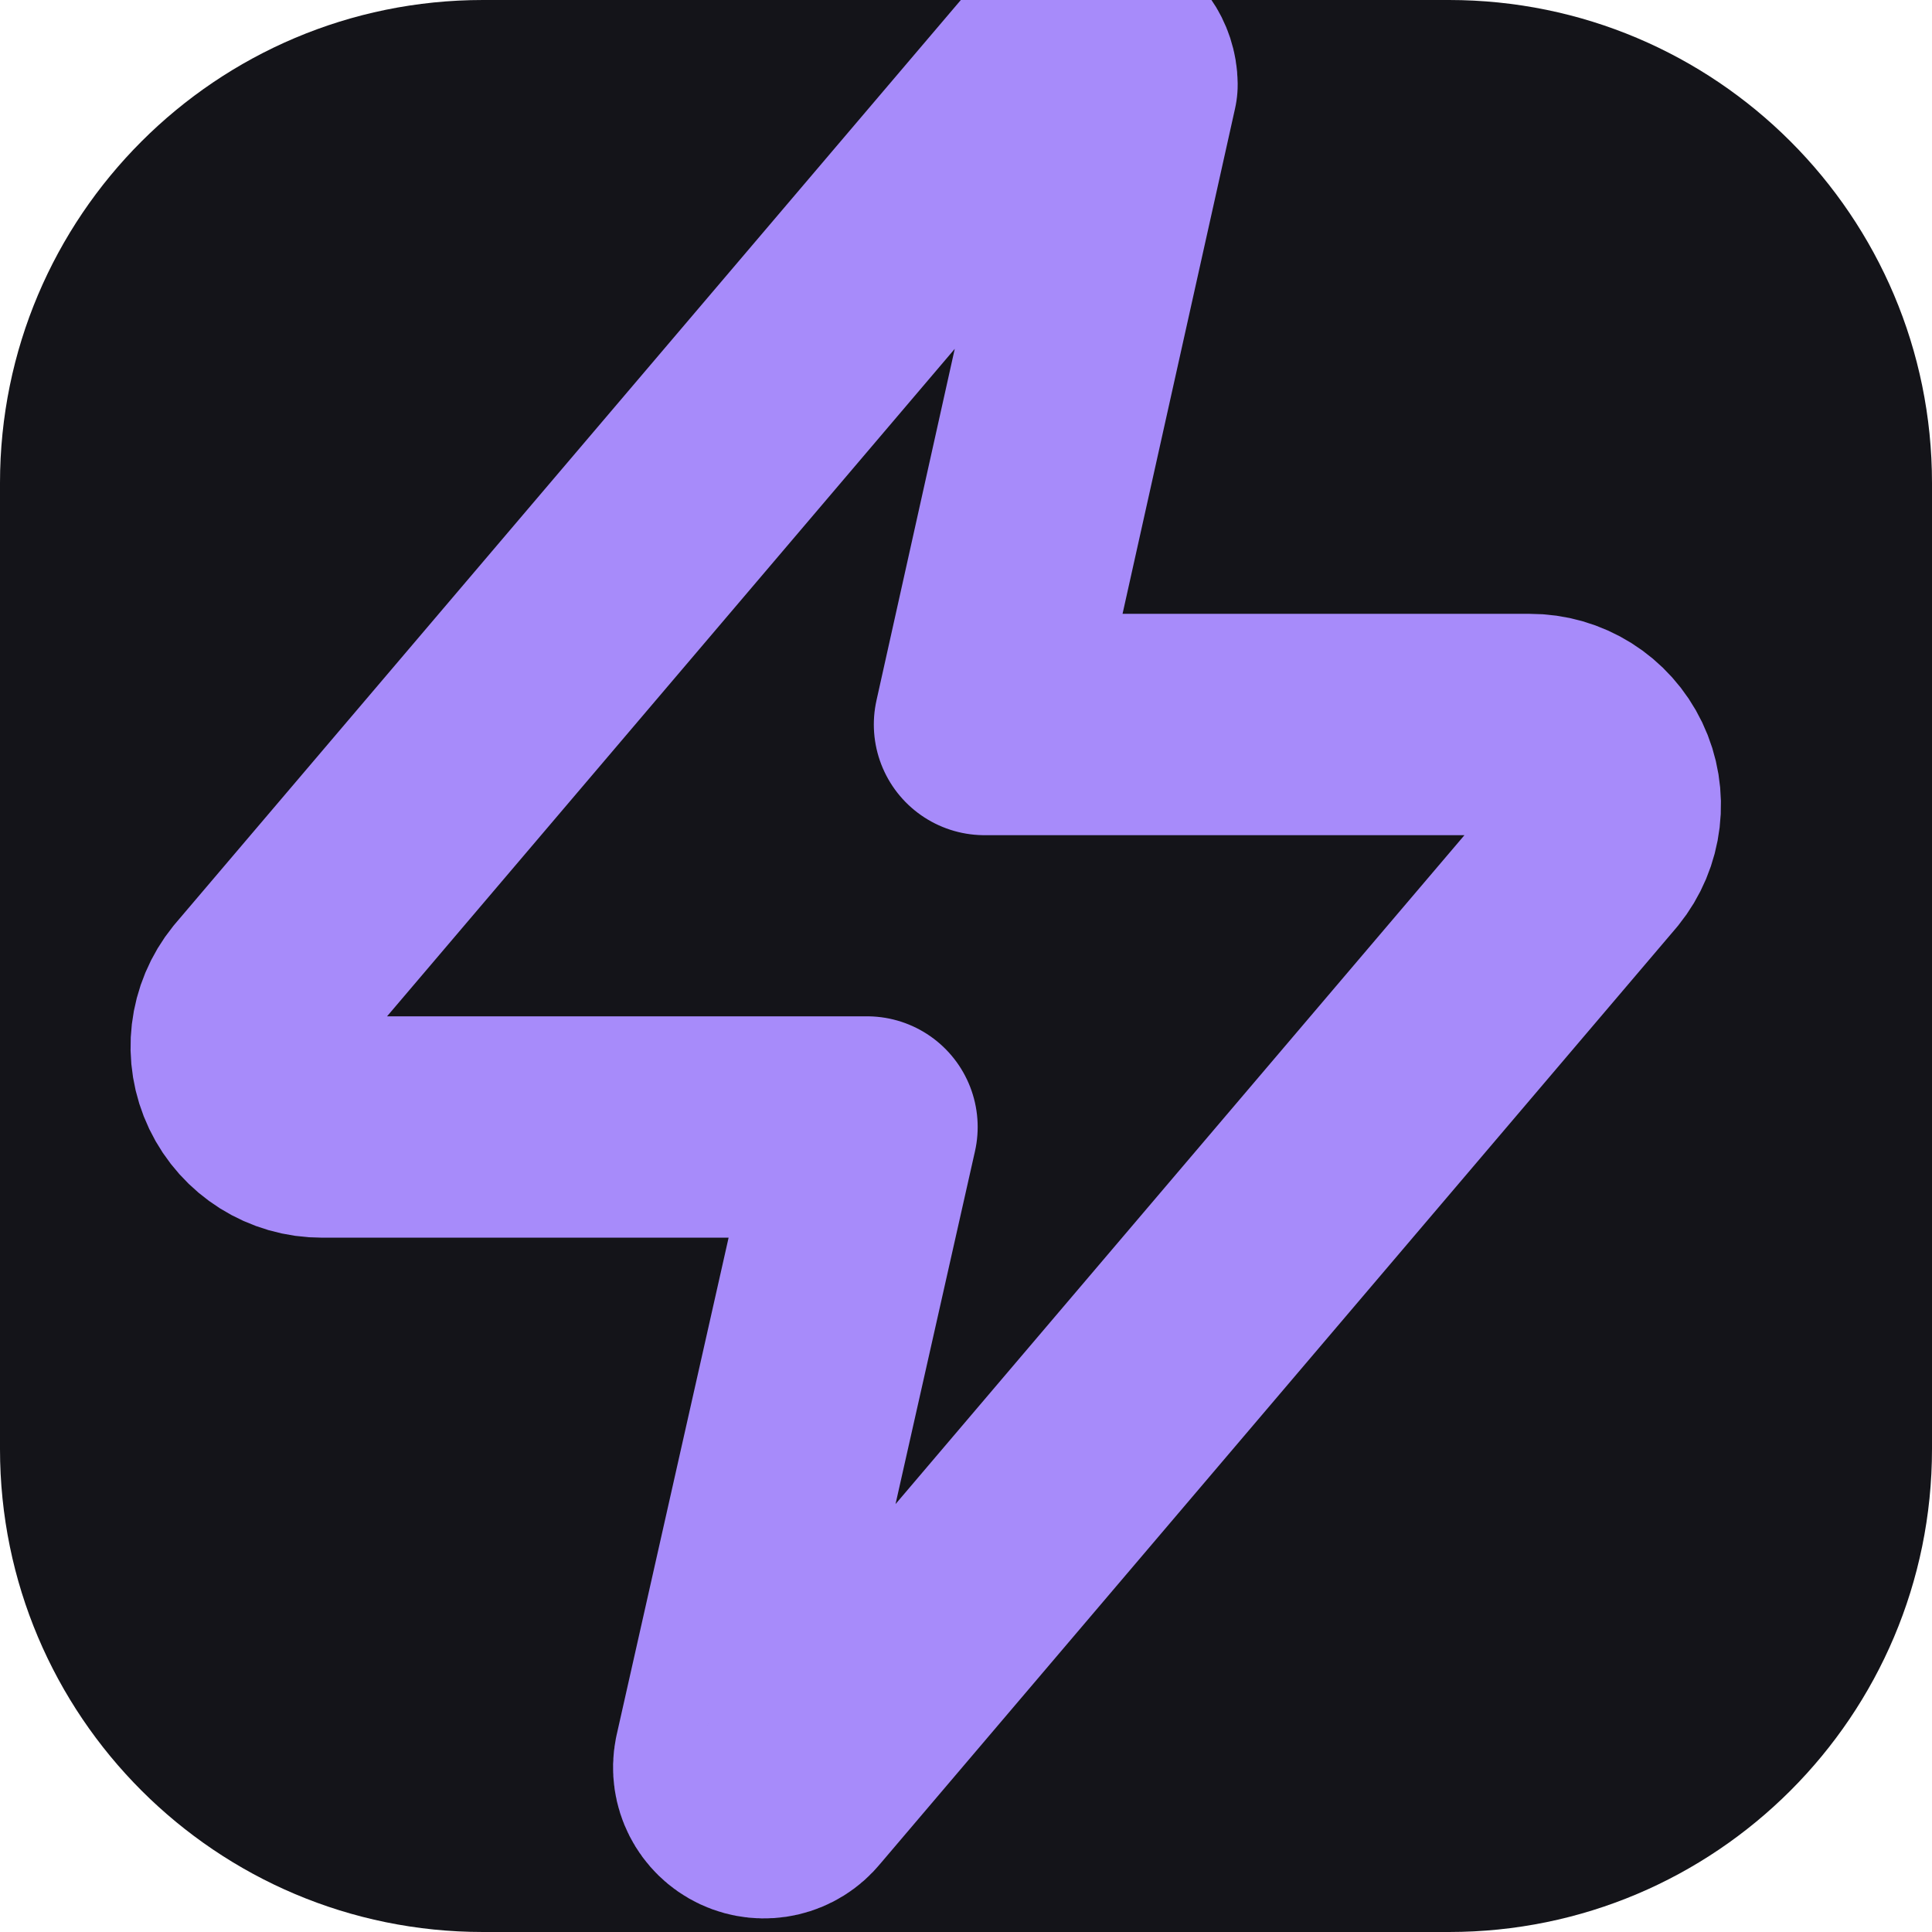
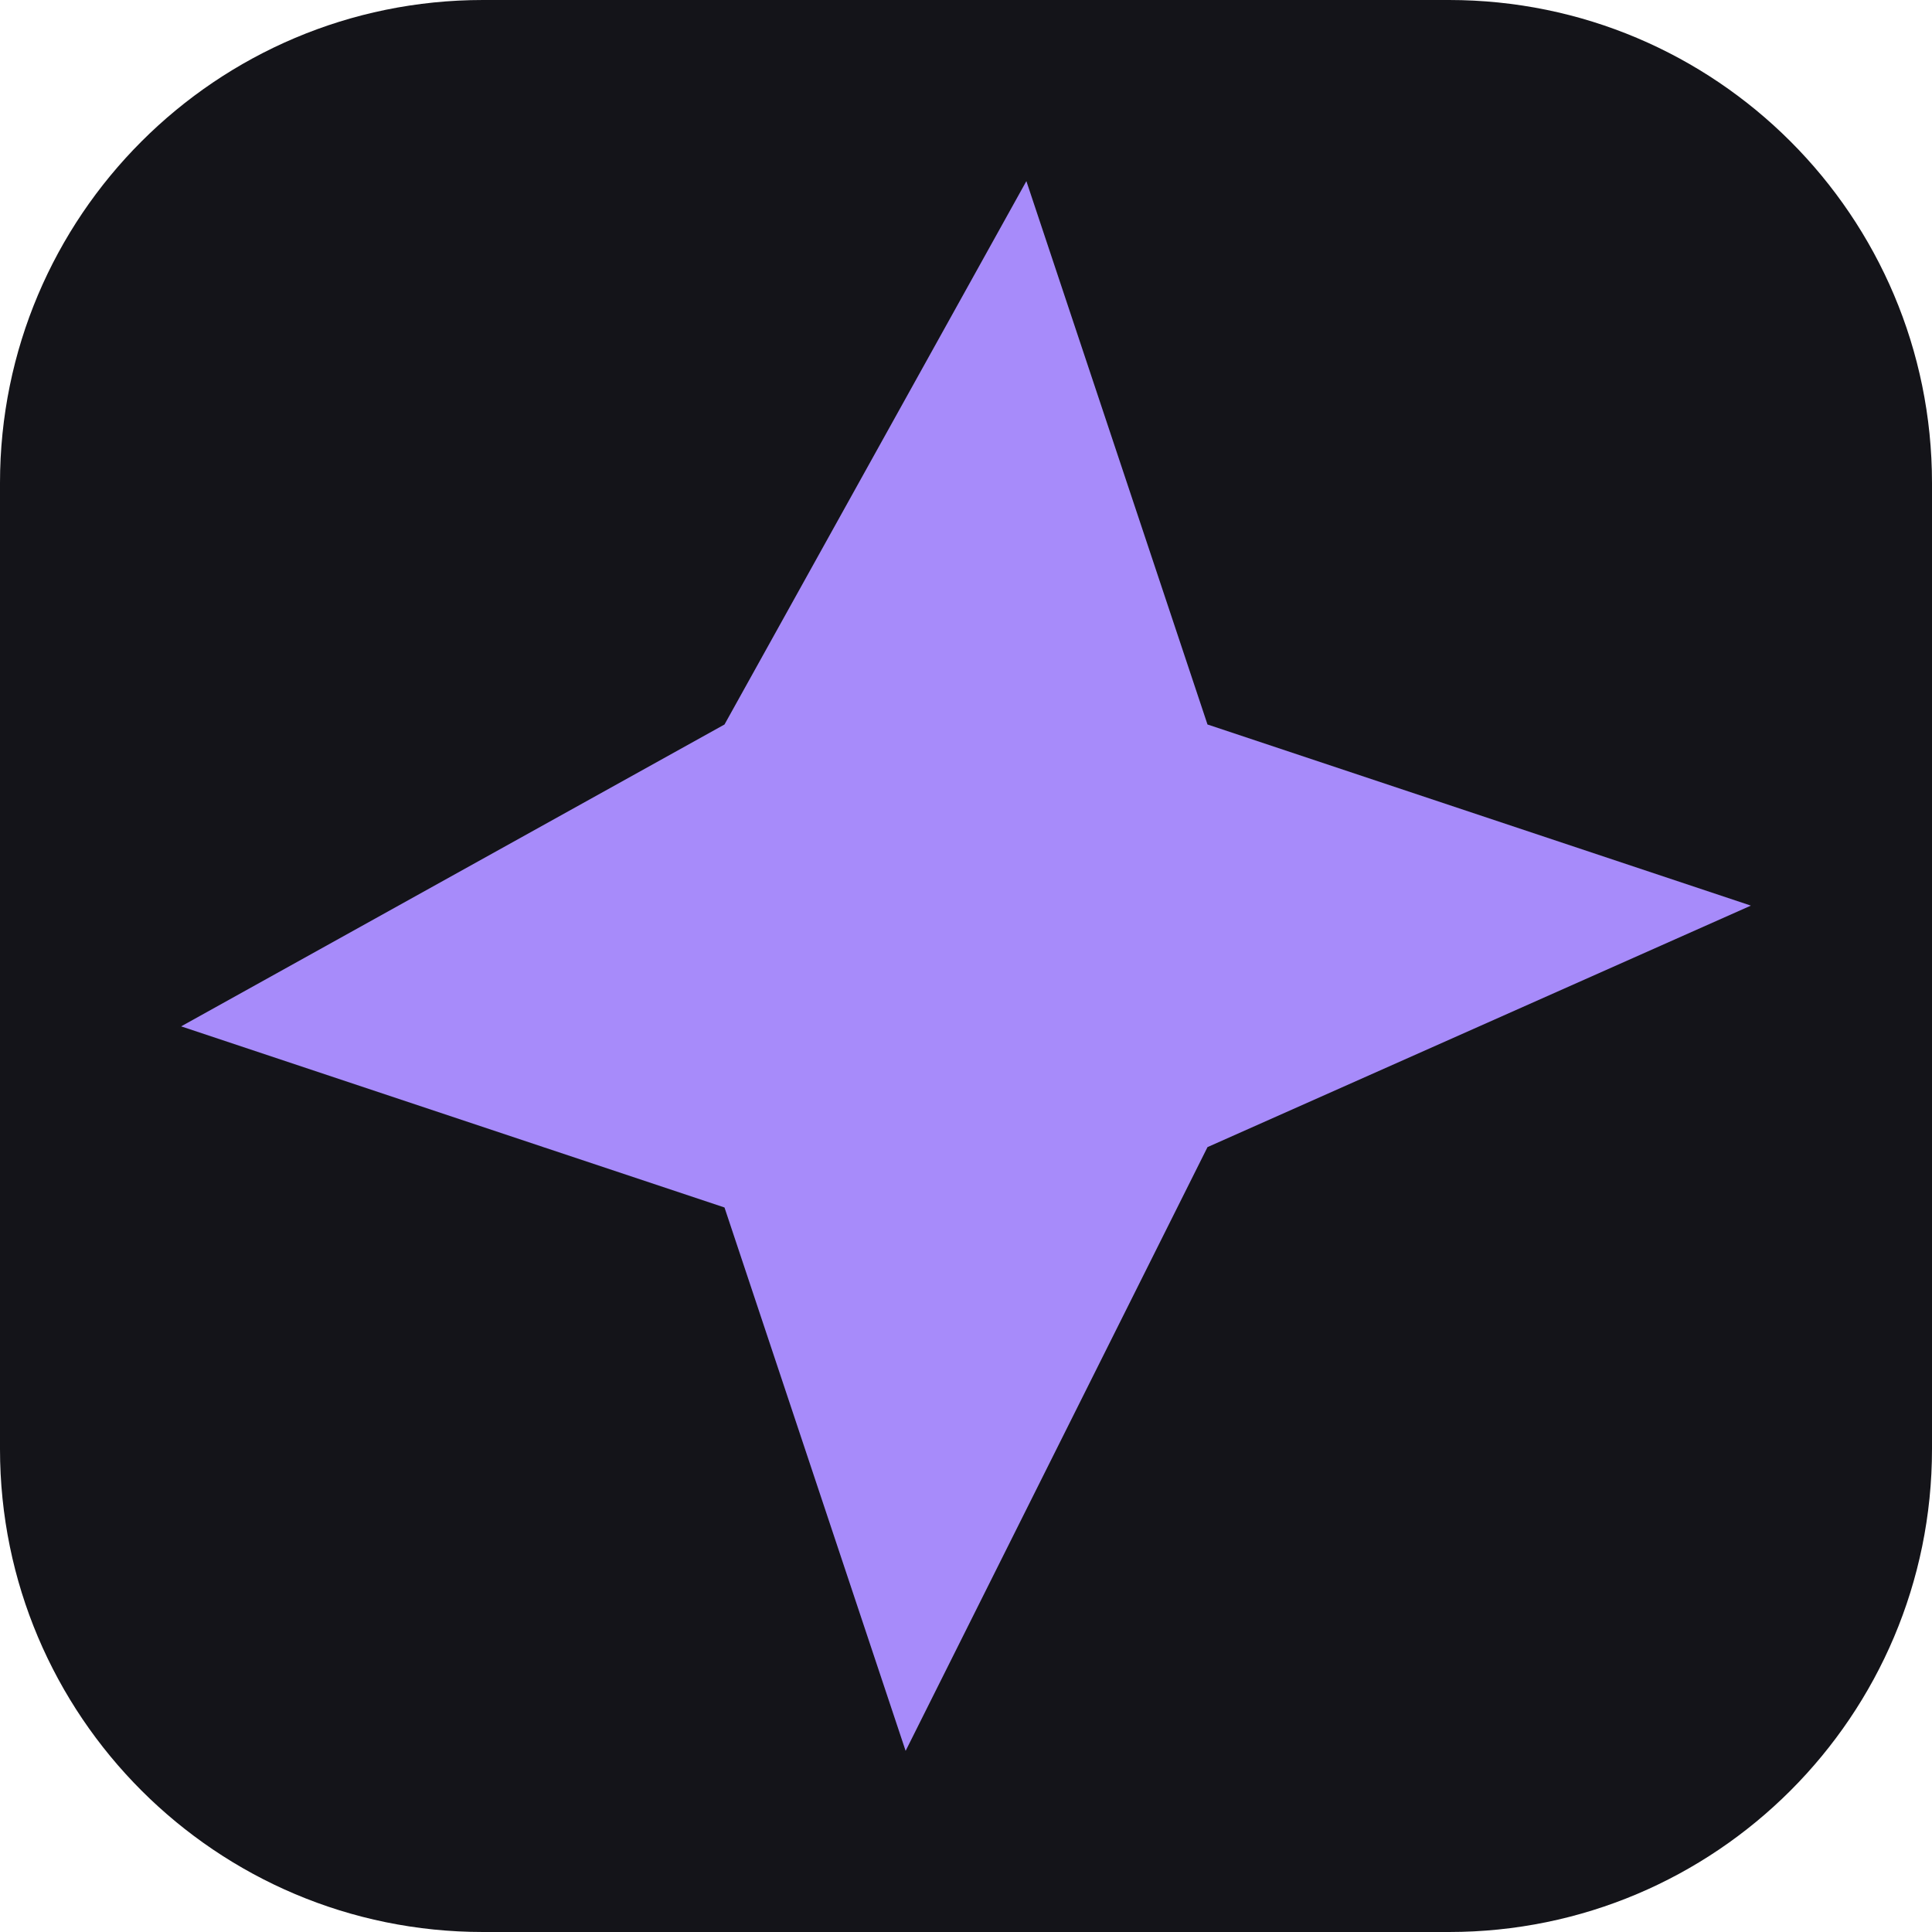
- <svg xmlns="http://www.w3.org/2000/svg" viewBox="0 0 24 24">
-   <rect width="24" height="24" rx="6" fill="#141419" />
-   <path d="M4 14a1 1 0 0 1-.78-1.63l9.9-11.64A.5.5 0 0 1 14 1.05L12.23 9H19a1 1 0 0 1 .78 1.63l-9.9 11.64a.5.5 0 0 1-.88-.41L10.77 14z" fill="none" stroke="#A78BFA" stroke-linecap="round" stroke-linejoin="round" stroke-width="2.75" />
+ <svg xmlns="http://www.w3.org/2000/svg" viewBox="0 0 32 32">
+   <rect width="32" height="32" rx="8" fill="#141419" />
+   <path d="M17 3 20 12 29 15 20 19 15 29 12 20 3 17 12 12Z" fill="#A78BFA" />
</svg>
